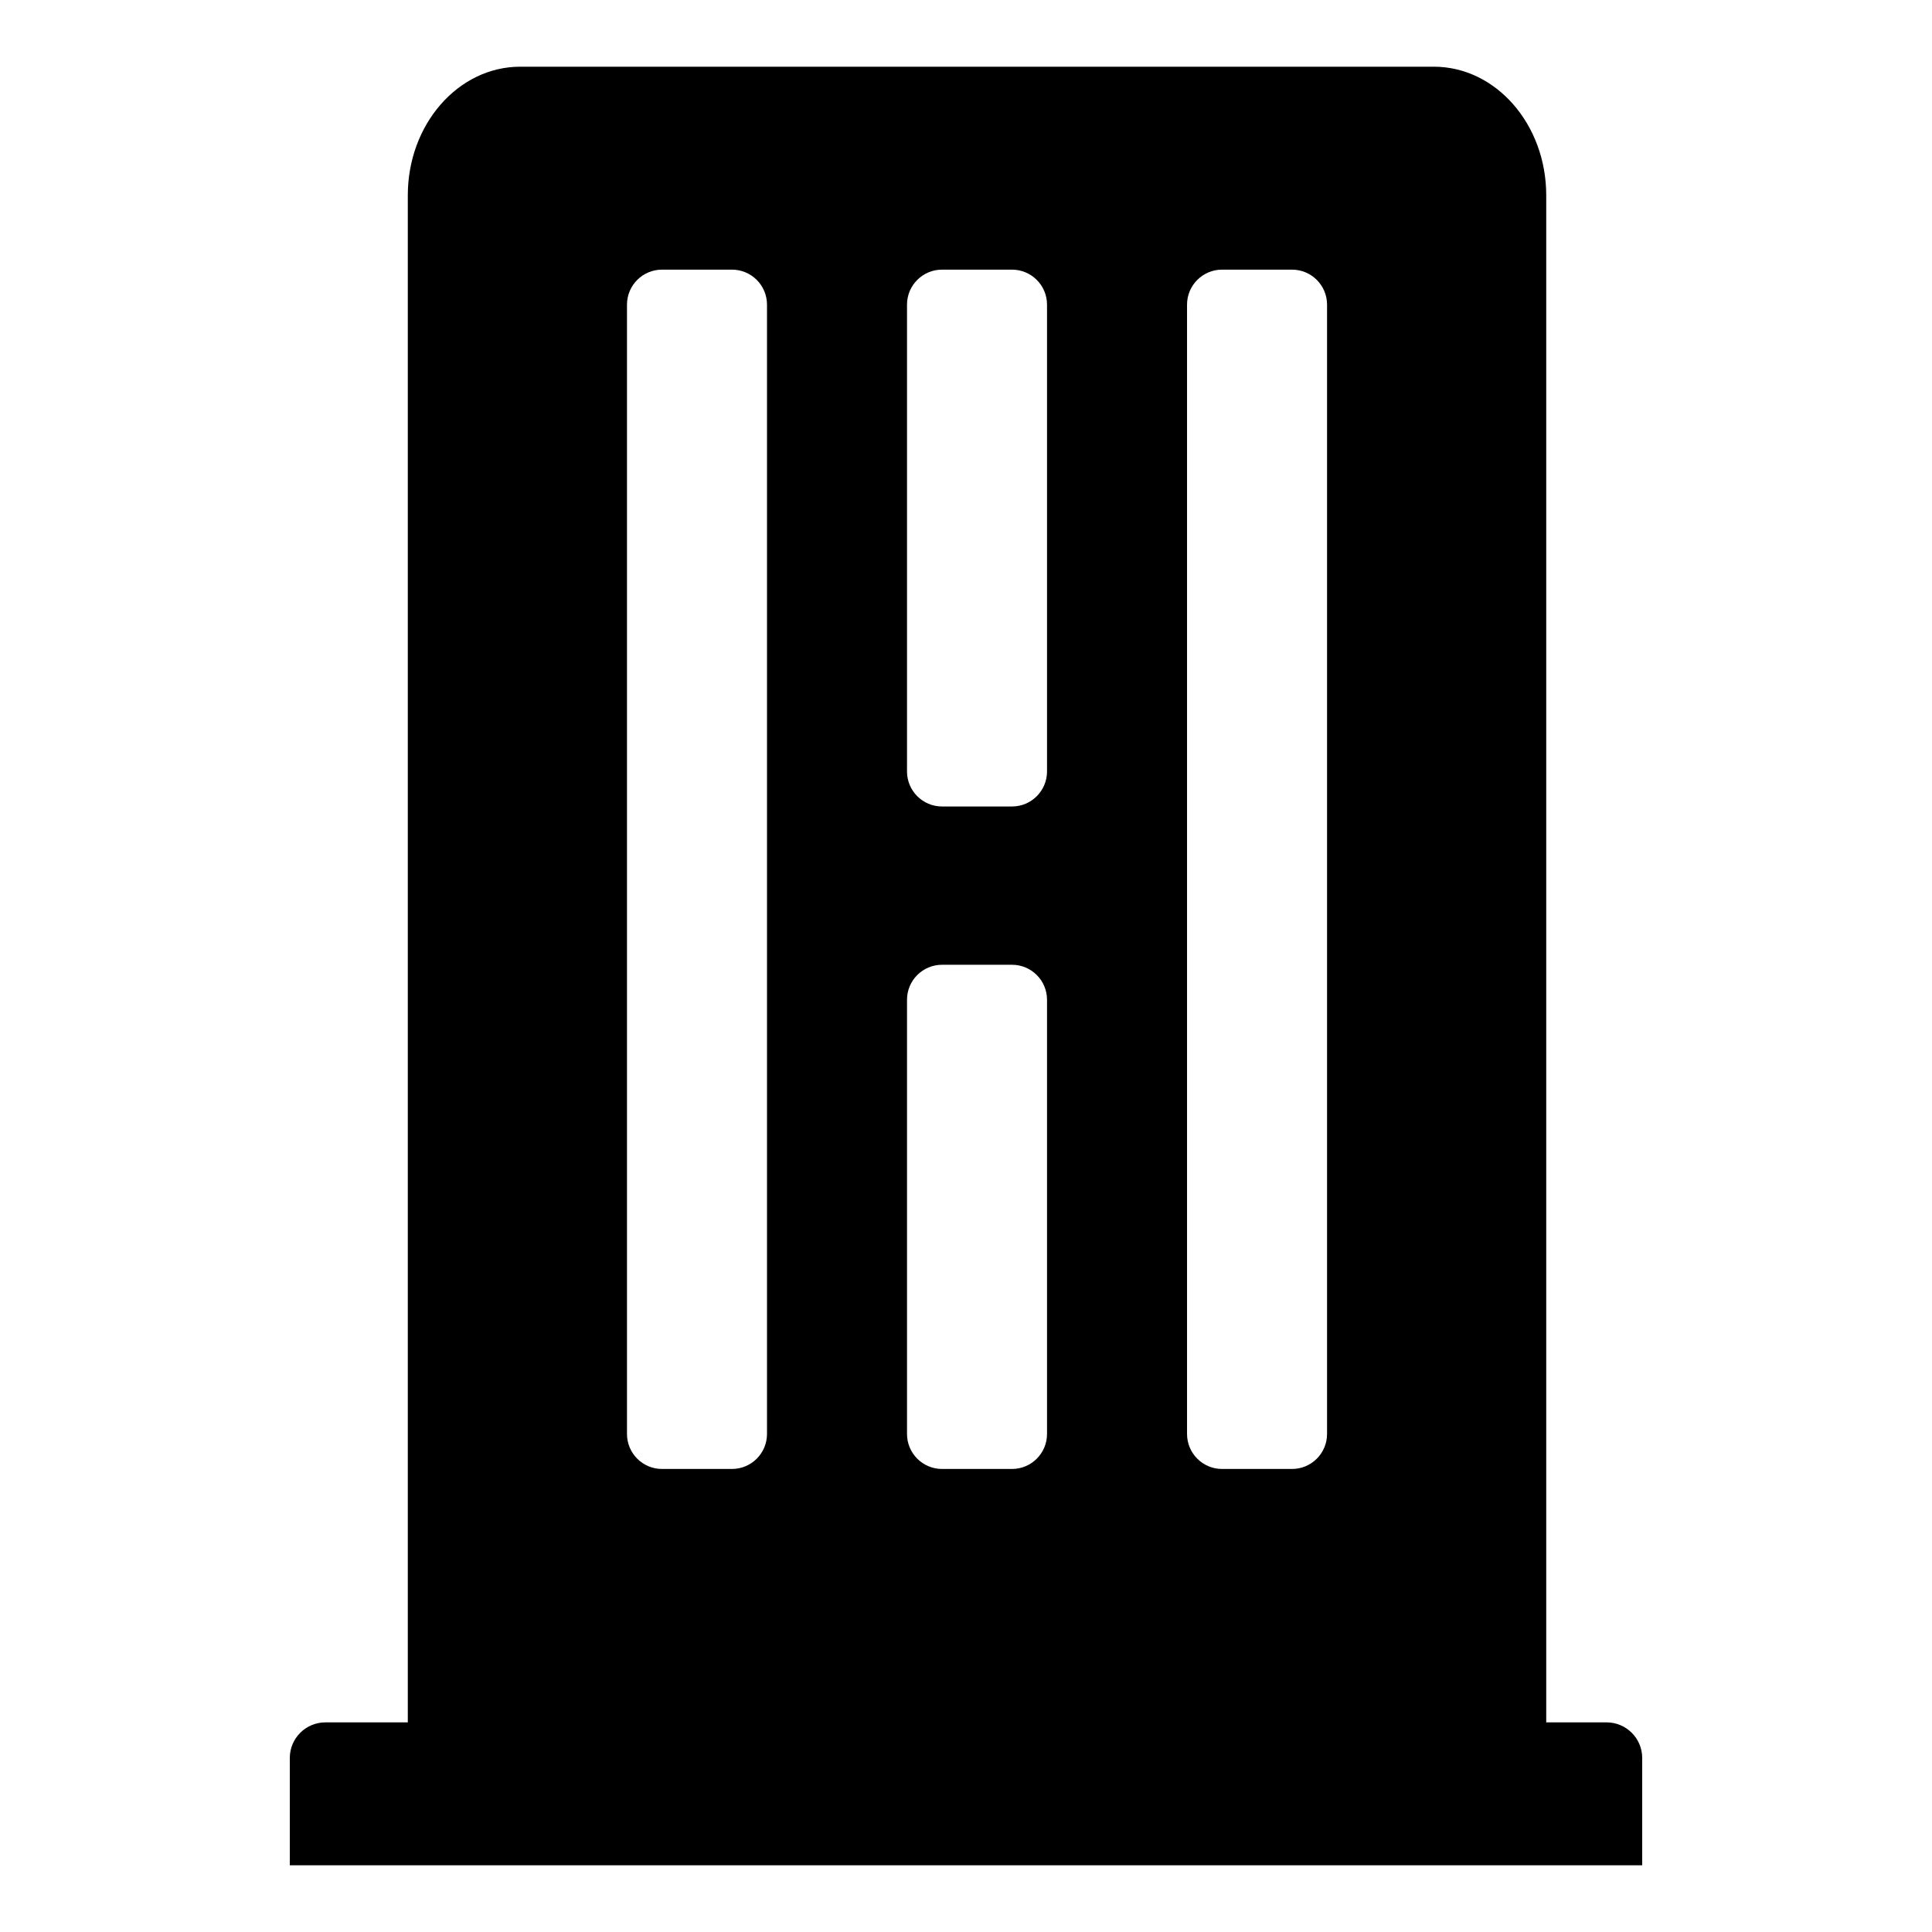
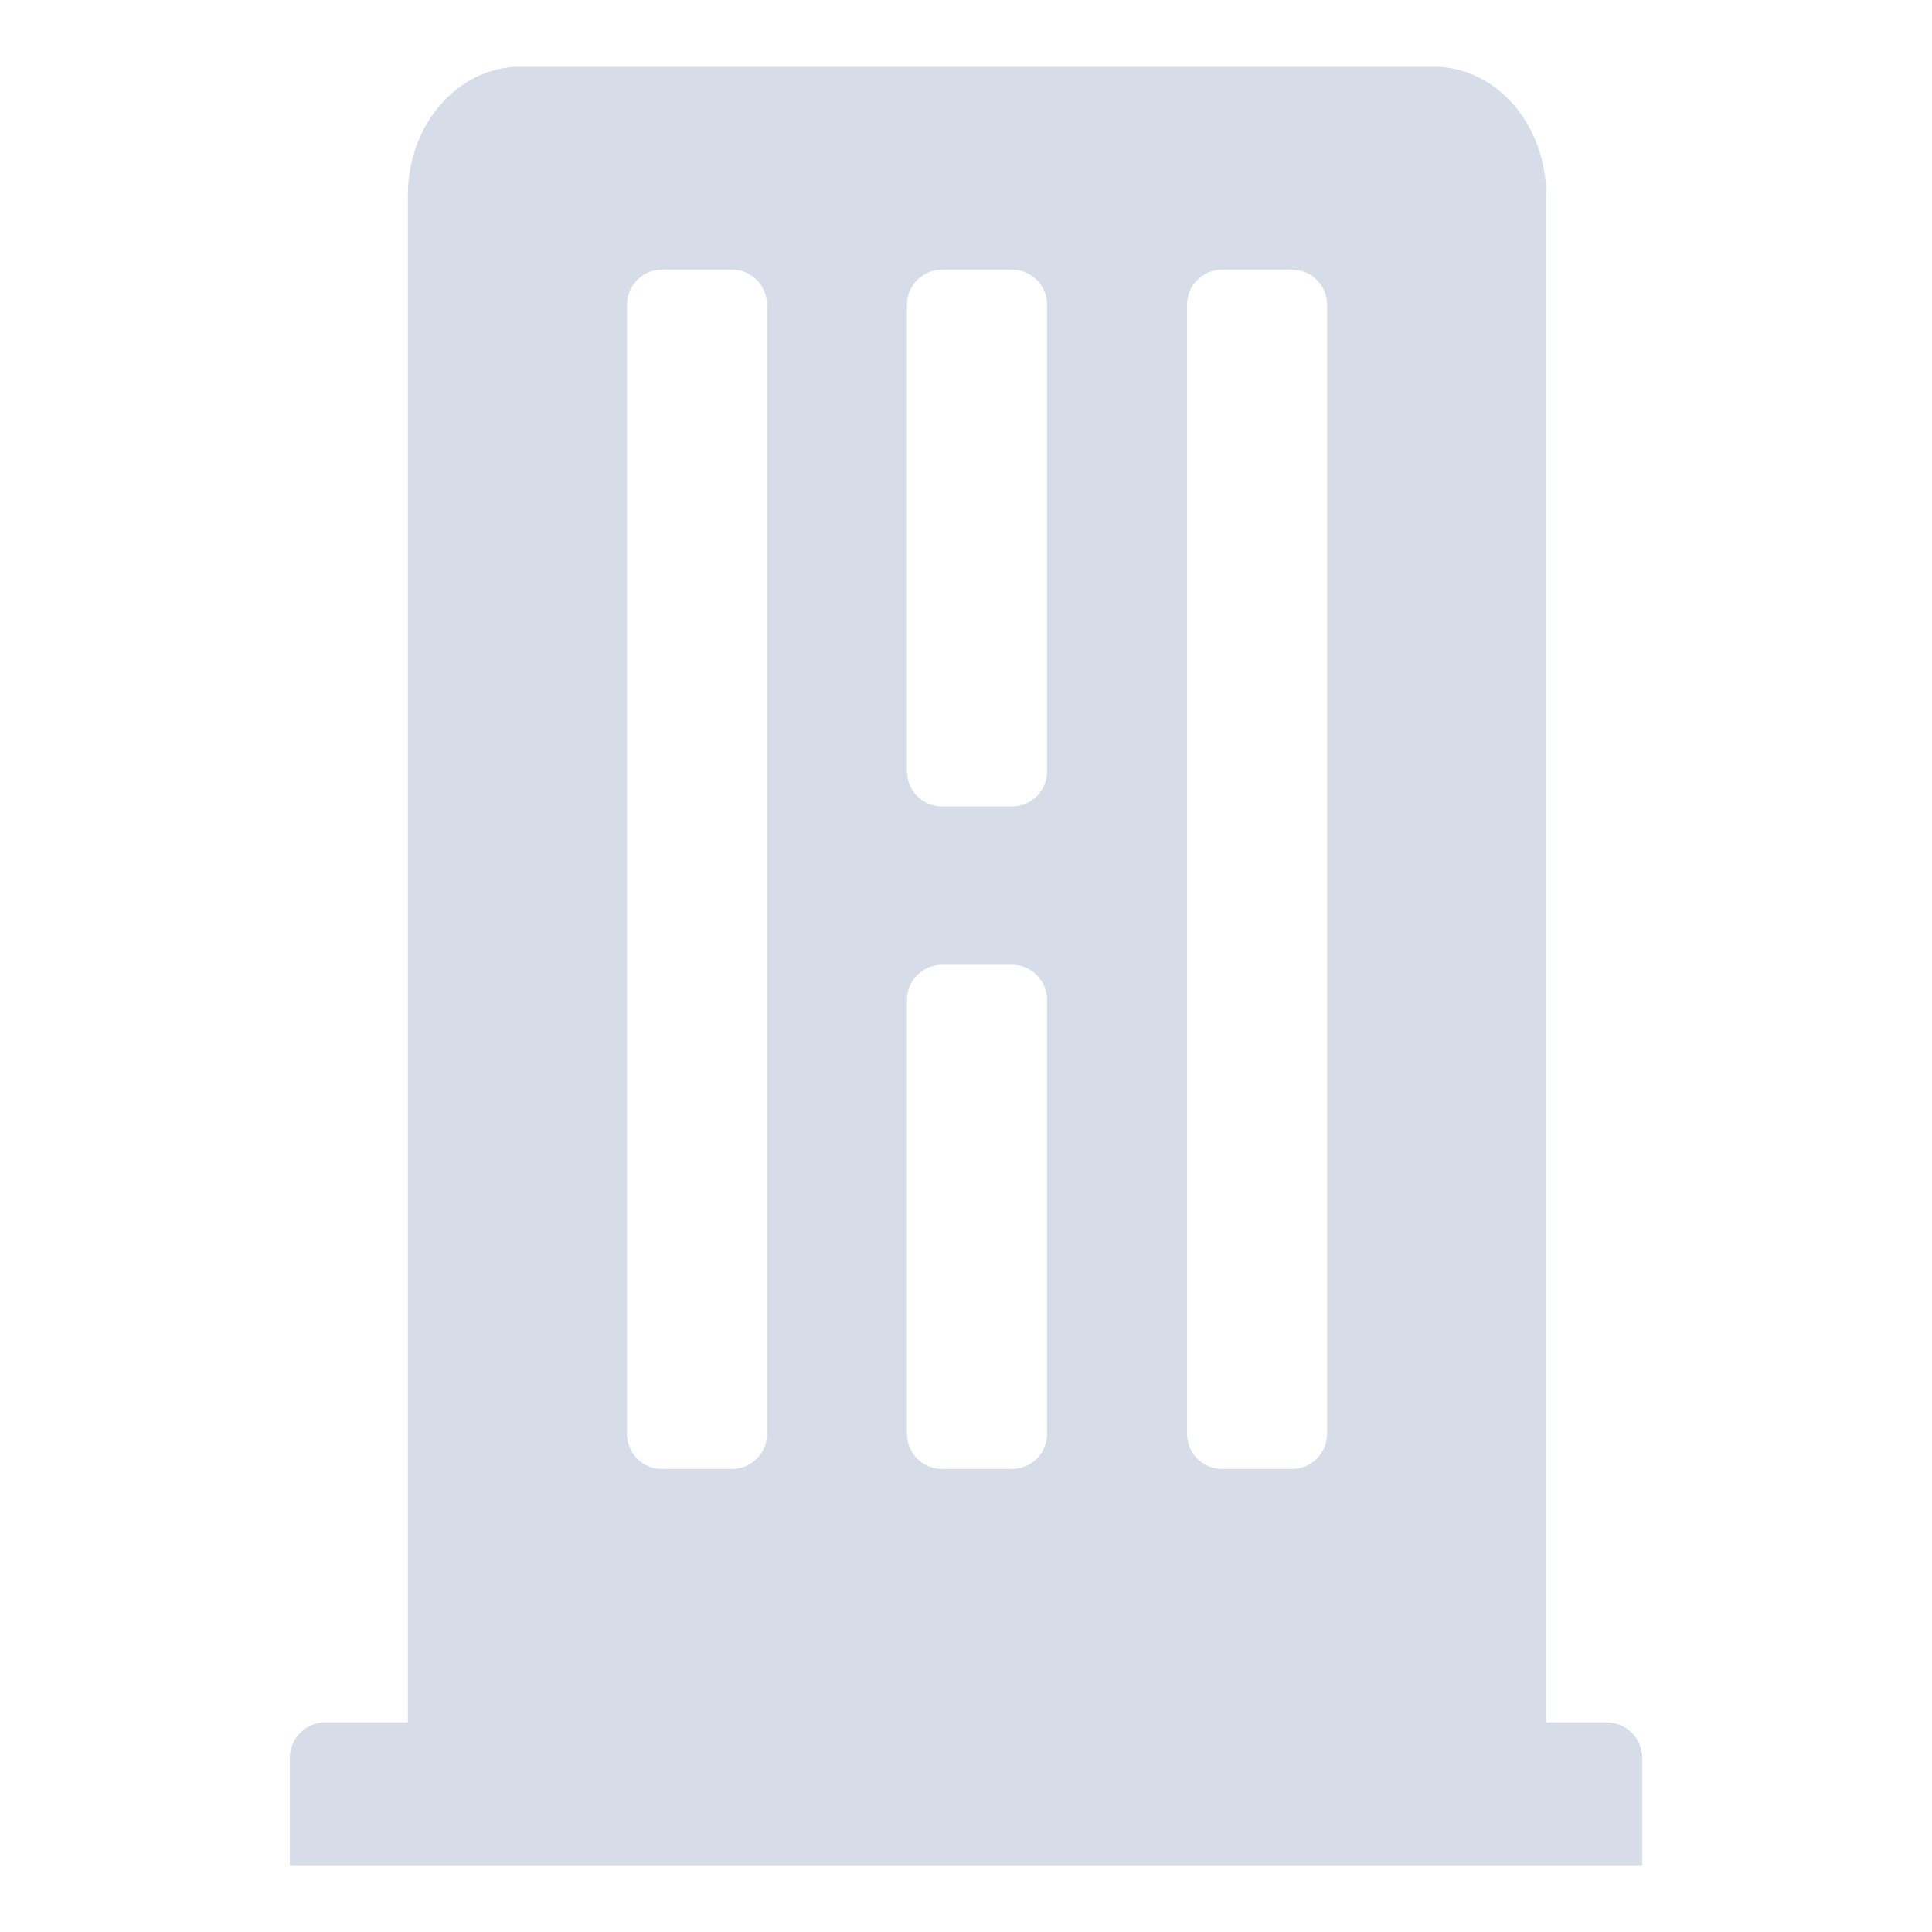
- <svg xmlns="http://www.w3.org/2000/svg" width="100%" height="100%" viewBox="0 0 200 200" version="1.1" xml:space="preserve" style="fill-rule:evenodd;clip-rule:evenodd;stroke-linejoin:round;stroke-miterlimit:2;">
+ <svg xmlns="http://www.w3.org/2000/svg" fill="#d7dde8" width="100%" height="100%" viewBox="0 0 200 200" version="1.1" xml:space="preserve" style="fill-rule:evenodd;clip-rule:evenodd;stroke-linejoin:round;stroke-miterlimit:2;">
  <g transform="matrix(0.031193,0,0,0.031193,-6.84211,-6.13738)">
    <path d="M5350.79,5912.77L5350.79,844.948C5350.79,609.368 5183.6,418.106 4977.67,418.106L1945.85,418.106C1739.92,418.106 1572.73,609.368 1572.73,844.948L1572.73,5912.77L1299.21,5912.77C1234.03,5912.77 1181.1,5965.7 1181.1,6030.88L1181.1,6387.1L5669.29,6387.1L5669.29,6030.88C5669.29,5965.7 5616.37,5912.77 5551.18,5912.77L5350.79,5912.77ZM2764.77,1207.78C2764.77,1143.67 2712.72,1091.62 2648.6,1091.62L2416.27,1091.62C2352.16,1091.62 2300.11,1143.67 2300.11,1207.78L2300.11,4955.6C2300.11,5019.71 2352.16,5071.76 2416.27,5071.76L2648.6,5071.76C2712.72,5071.76 2764.77,5019.71 2764.77,4955.6L2764.77,1207.78ZM3694.09,3514.69C3694.09,3450.58 3642.04,3398.53 3577.92,3398.53L3345.59,3398.53C3281.48,3398.53 3229.43,3450.58 3229.43,3514.69L3229.43,4955.6C3229.43,5019.71 3281.48,5071.76 3345.59,5071.76L3577.92,5071.76C3642.04,5071.76 3694.09,5019.71 3694.09,4955.6L3694.09,3514.69ZM4623.41,1207.78C4623.41,1143.67 4571.36,1091.62 4507.24,1091.62L4274.91,1091.62C4210.8,1091.62 4158.75,1143.67 4158.75,1207.78L4158.75,4955.6C4158.75,5019.71 4210.8,5071.76 4274.91,5071.76L4507.24,5071.76C4571.36,5071.76 4623.41,5019.71 4623.41,4955.6L4623.41,1207.78ZM3694.09,1207.78C3694.09,1143.67 3642.04,1091.62 3577.92,1091.62L3345.59,1091.62C3281.48,1091.62 3229.43,1143.67 3229.43,1207.78L3229.43,2757.02C3229.43,2821.14 3281.48,2873.19 3345.59,2873.19L3577.92,2873.19C3642.04,2873.19 3694.09,2821.14 3694.09,2757.02L3694.09,1207.78Z" />
  </g>
</svg>
